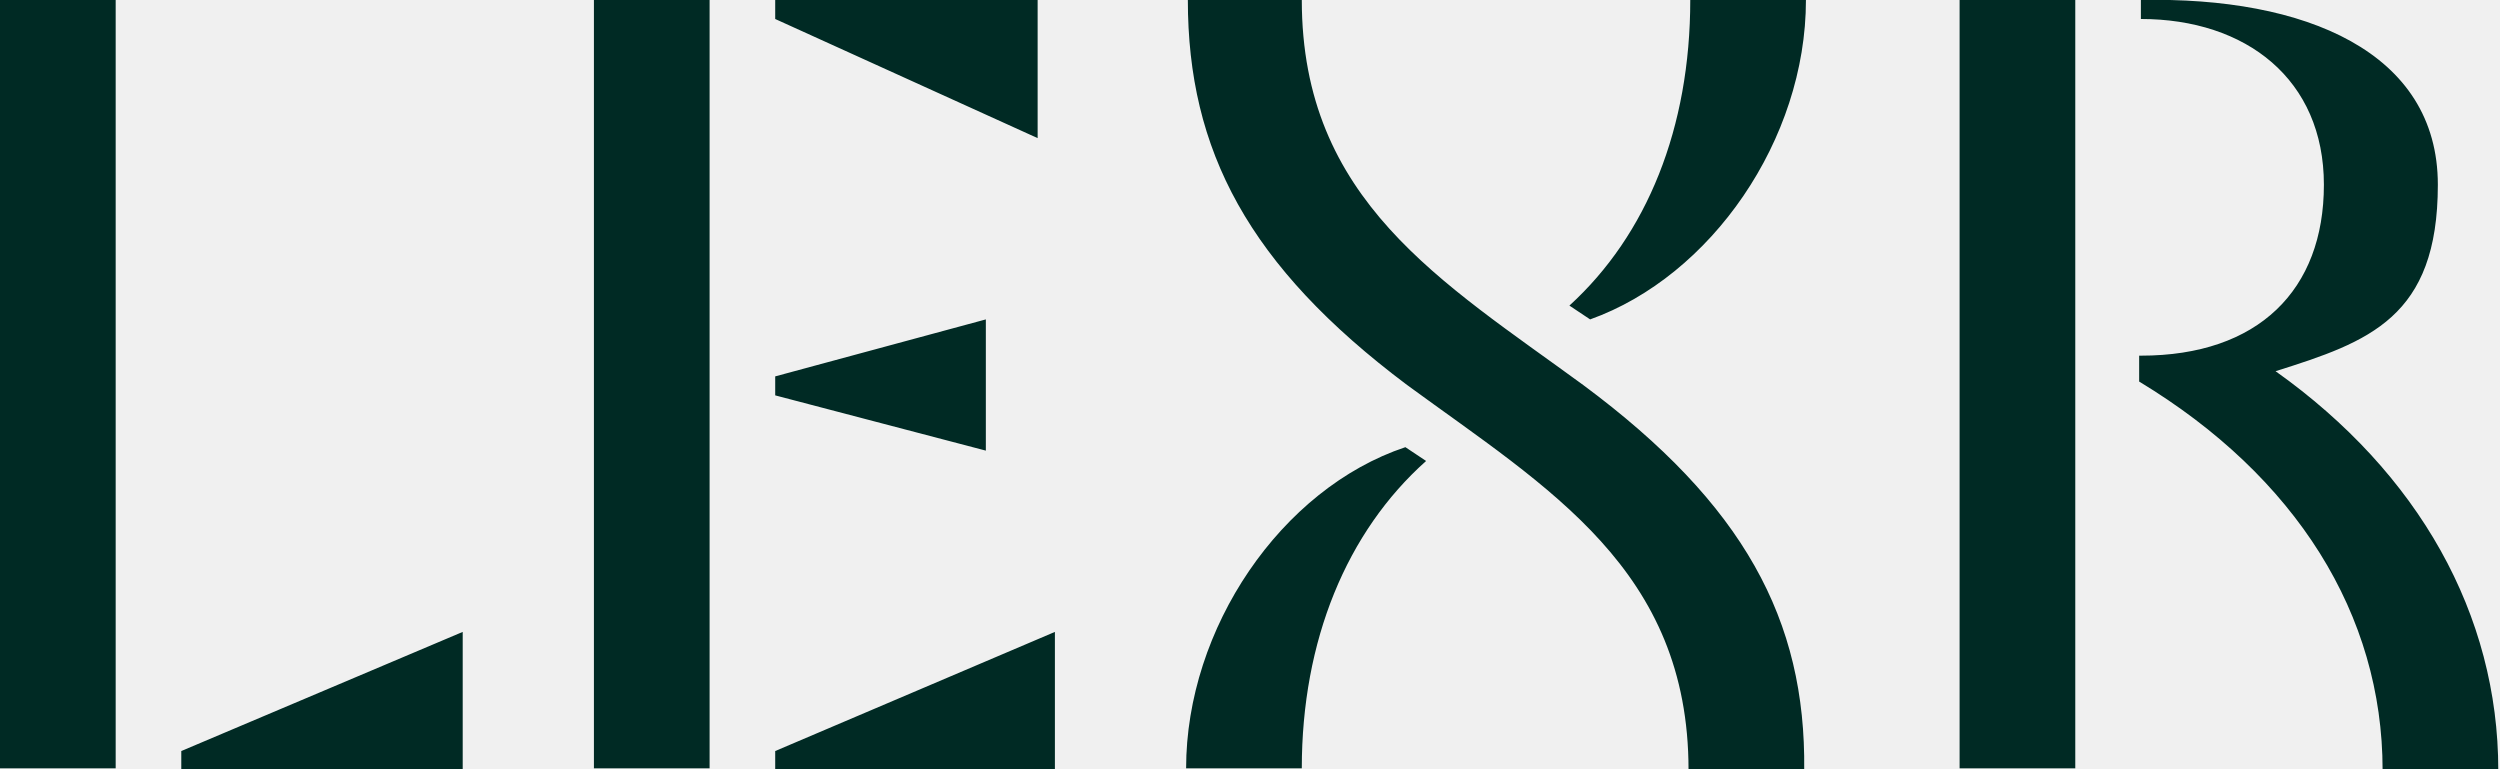
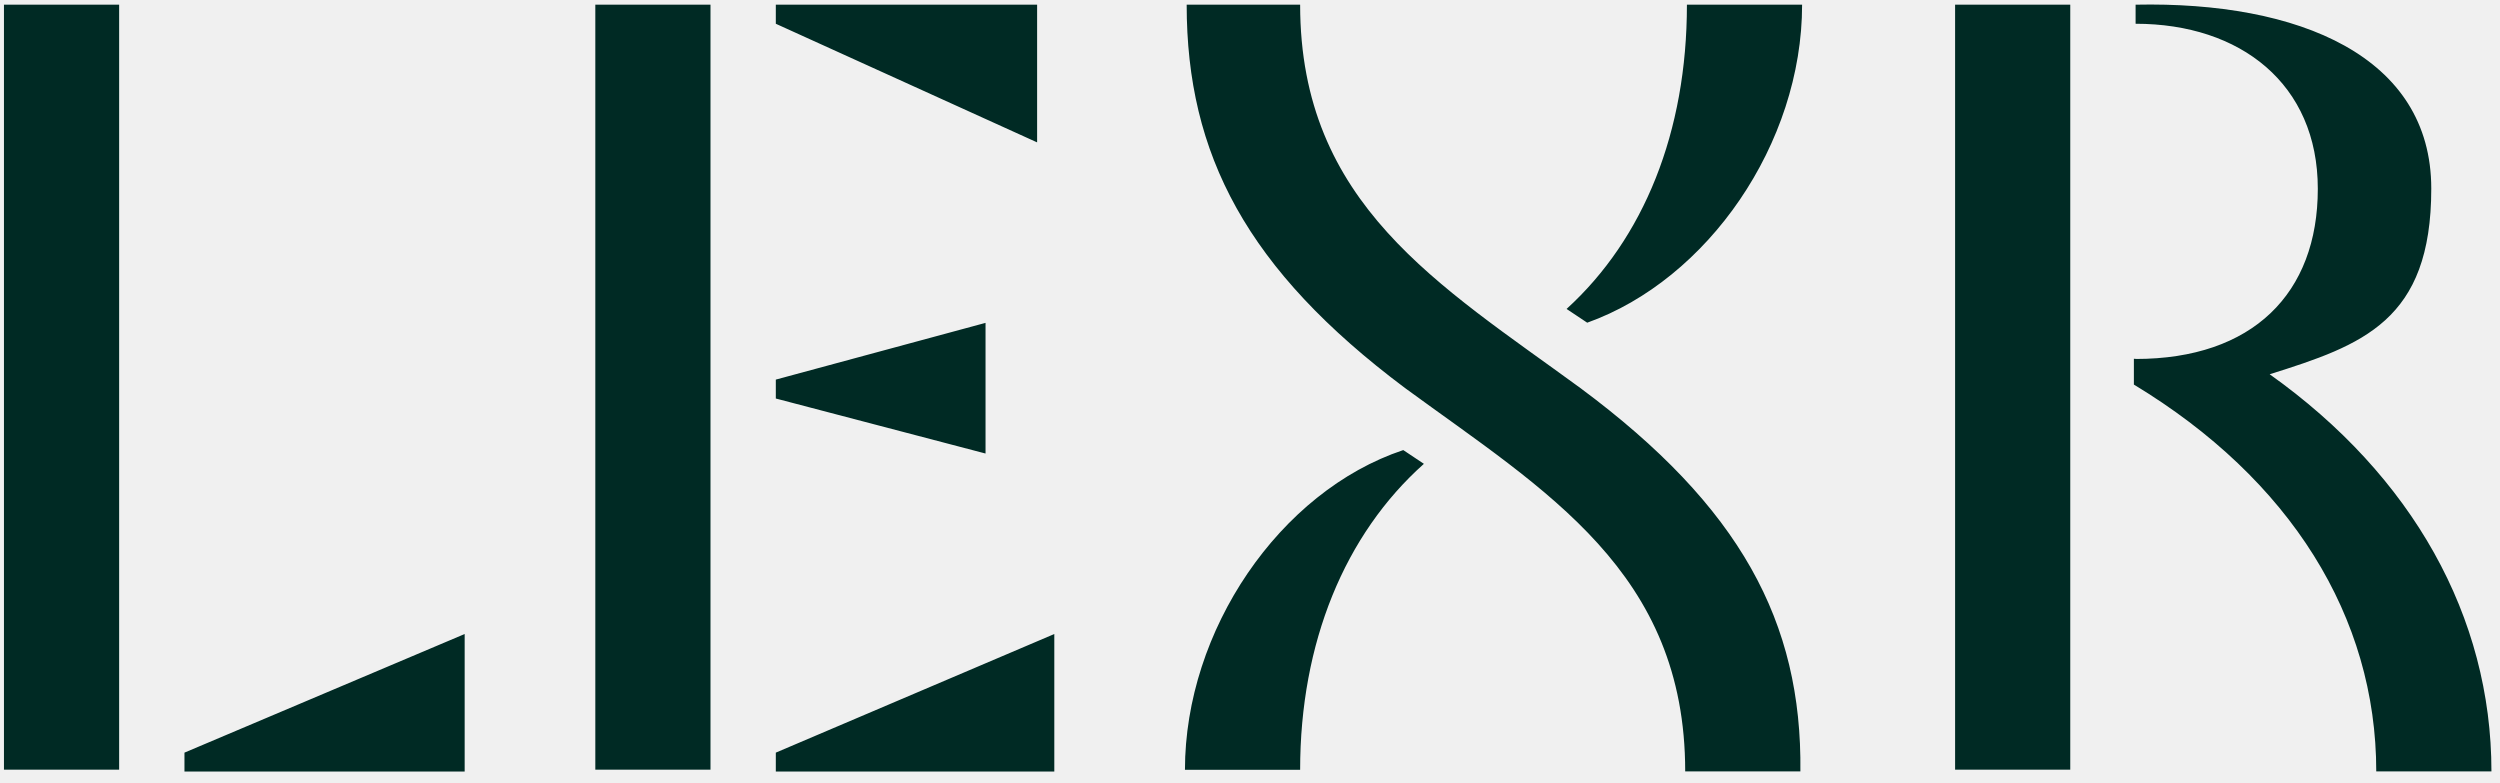
- <svg xmlns="http://www.w3.org/2000/svg" id="Ebene_1" version="1.1" viewBox="0 0 144.8 44.5">
+ <svg xmlns="http://www.w3.org/2000/svg" width="163" height="51" viewBox="0 0 163 51" fill="none">
+   <g clip-path="url(#clip0_4231_18436)">
+     <path d="M7.768 0.305V50.181H0.258V0.305H7.768ZM12.027 49.072L30.296 41.338V50.305H12.027V49.072ZM38.815 0.305H46.324V50.181H38.815V0.305ZM67.62 9.283L50.583 1.549V0.305H67.62V9.271V9.283ZM50.583 24.75L64.257 21.051V29.57L50.583 25.983V24.862V24.75ZM50.583 49.072L68.741 41.338V50.305H50.583V49.072ZM84.769 0.305C84.769 13.306 93.847 18.574 103.038 25.299C113.462 33.033 117.497 40.542 117.385 50.294H109.875C109.875 37.292 100.796 32.024 91.606 25.299C81.294 17.577 77.371 10.067 77.371 0.305H84.881H84.769ZM84.769 50.193H77.259C77.259 41.114 83.424 32.035 91.493 29.345L92.838 30.242C87.683 34.837 84.769 41.899 84.769 50.193ZM109.987 0.305H117.497C117.497 9.383 111.332 18.238 103.486 21.04L102.141 20.143C107.185 15.548 109.987 8.599 109.987 0.305ZM134.981 0.305V50.181H127.472V0.305H134.981ZM139.241 23.405C146.862 23.405 151.121 19.146 151.121 12.309C151.121 5.472 146.078 1.549 139.241 1.549V0.305C149.888 0.081 158.519 3.667 158.519 12.298C158.519 20.928 154.035 22.497 147.983 24.402C157.286 31.015 162.442 40.206 162.442 50.294H154.932C154.932 40.206 149.328 31.24 139.129 25.075V23.394H139.241V23.405Z" fill="#002A24" />
+   </g>
  <defs>
-     <style>
-       .st0 {
-         fill: #002a24;
-       }
-     </style>
+     <clipPath id="clip0_4231_18436">
+       <rect width="162.183" height="50" fill="white" transform="translate(0.258789 0.304688)" />
+     </clipPath>
  </defs>
-   <path class="st0" d="M6.7,0v44.5H0V0h6.7ZM10.5,43.5l16.3-6.9v8H10.5v-1ZM34.4,0h6.7v44.5h-6.7V0ZM60.1,8l-15.2-6.9V0h15.2v7.9ZM44.9,21.8l12.2-3.3v7.6l-12.2-3.2v-1h0ZM44.9,43.5l16.2-6.9v8h-16.2v-1ZM75.4,0c0,11.6,8.1,16.3,16.3,22.3,9.3,6.9,12.9,13.6,12.8,22.3h-6.7c0-11.6-8.1-16.3-16.3-22.3C72.3,15.4,68.8,8.7,68.8,0h6.7ZM75.4,44.5h-6.7c0-8.1,5.5-16.2,12.7-18.6l1.2.8c-4.6,4.1-7.2,10.4-7.2,17.8h0ZM97.9,0h6.7c0,8.1-5.5,16-12.5,18.5l-1.2-.8C95.4,13.6,97.9,7.4,97.9,0h0ZM120.2,0v44.5h-6.7V0h6.7ZM124,20.6c6.8,0,10.6-3.8,10.6-9.9s-4.5-9.6-10.6-9.6V0c9.5-.2,17.2,3,17.2,10.7s-4,9.1-9.4,10.8c8.3,5.9,12.9,14.1,12.9,23.1h-6.7c0-9-5-17-14.1-22.5v-1.5h0Z" />
</svg>
